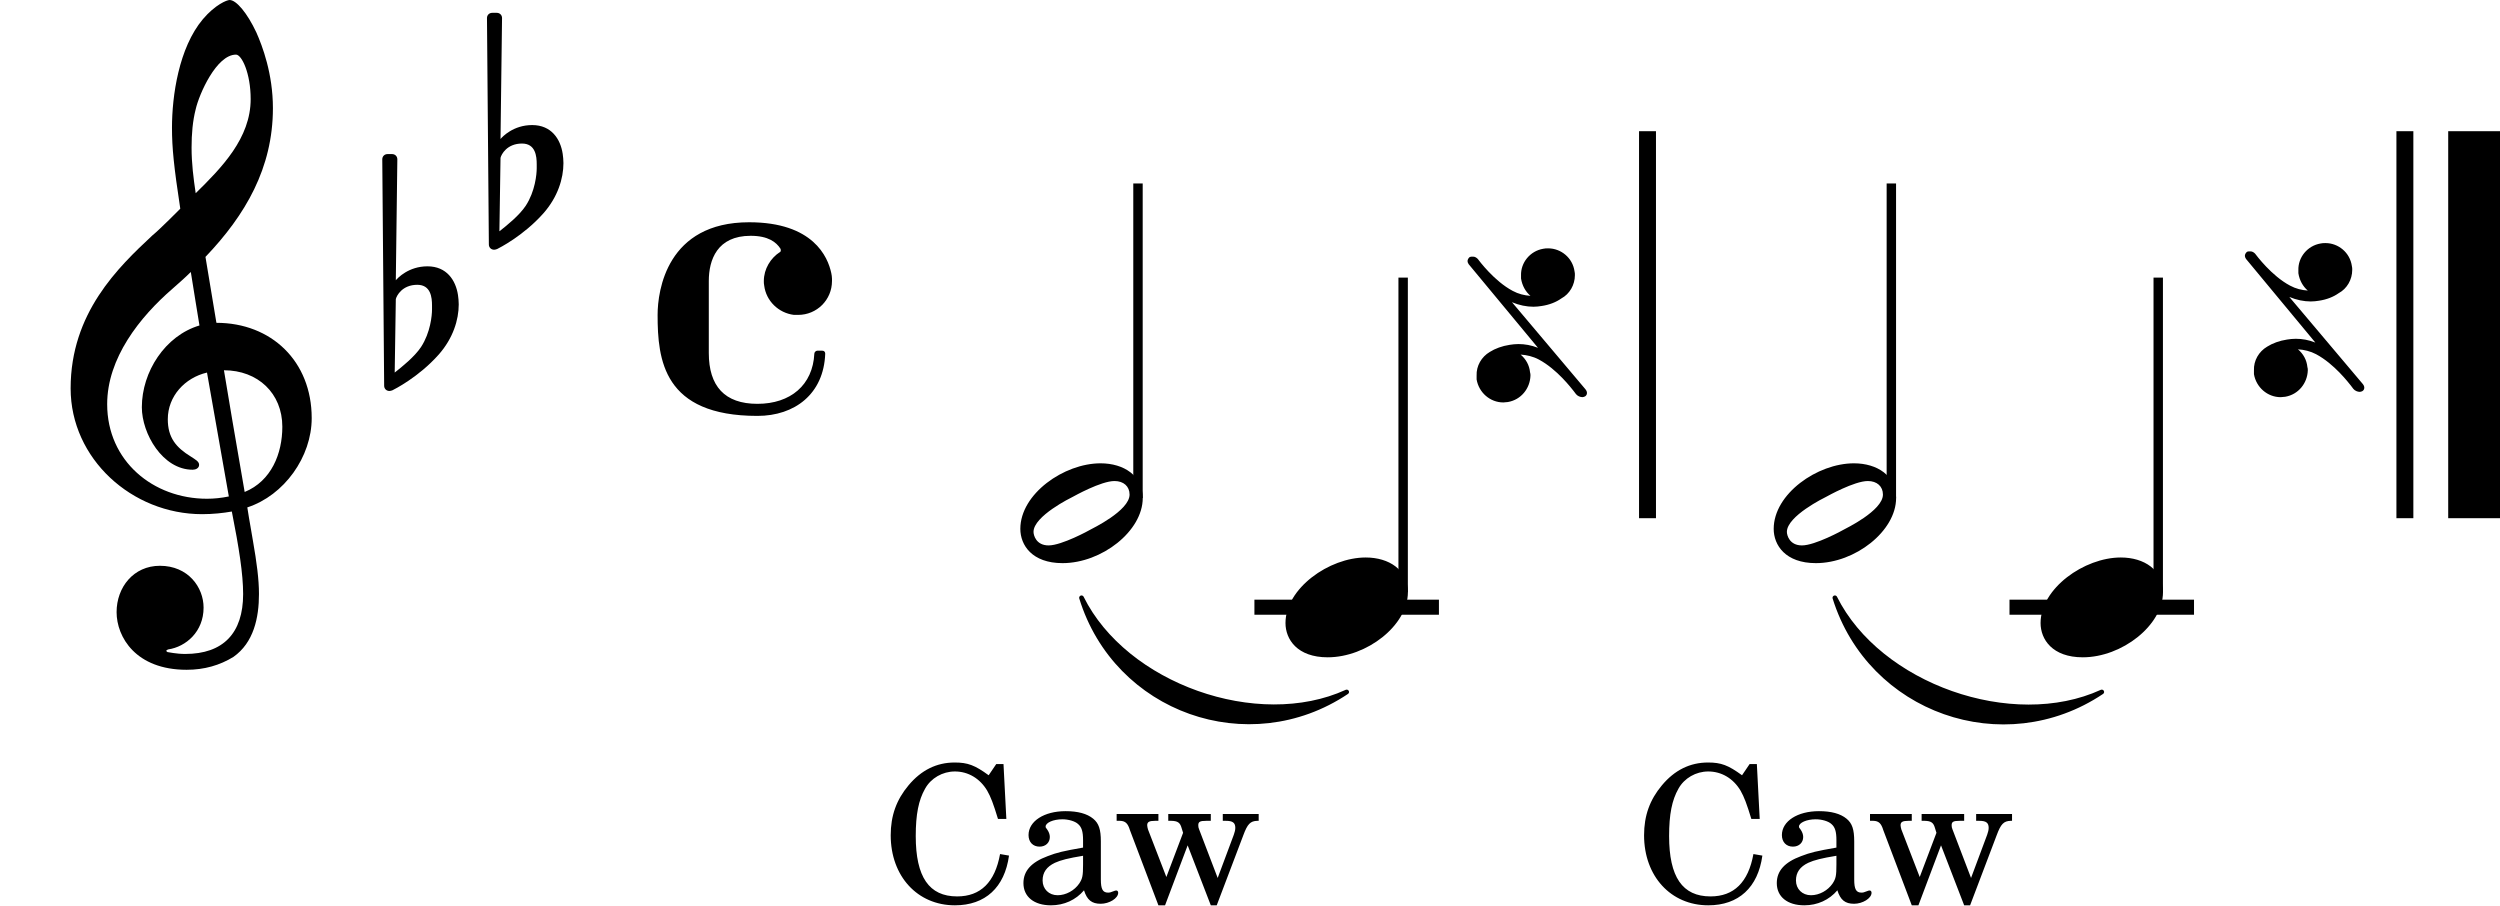
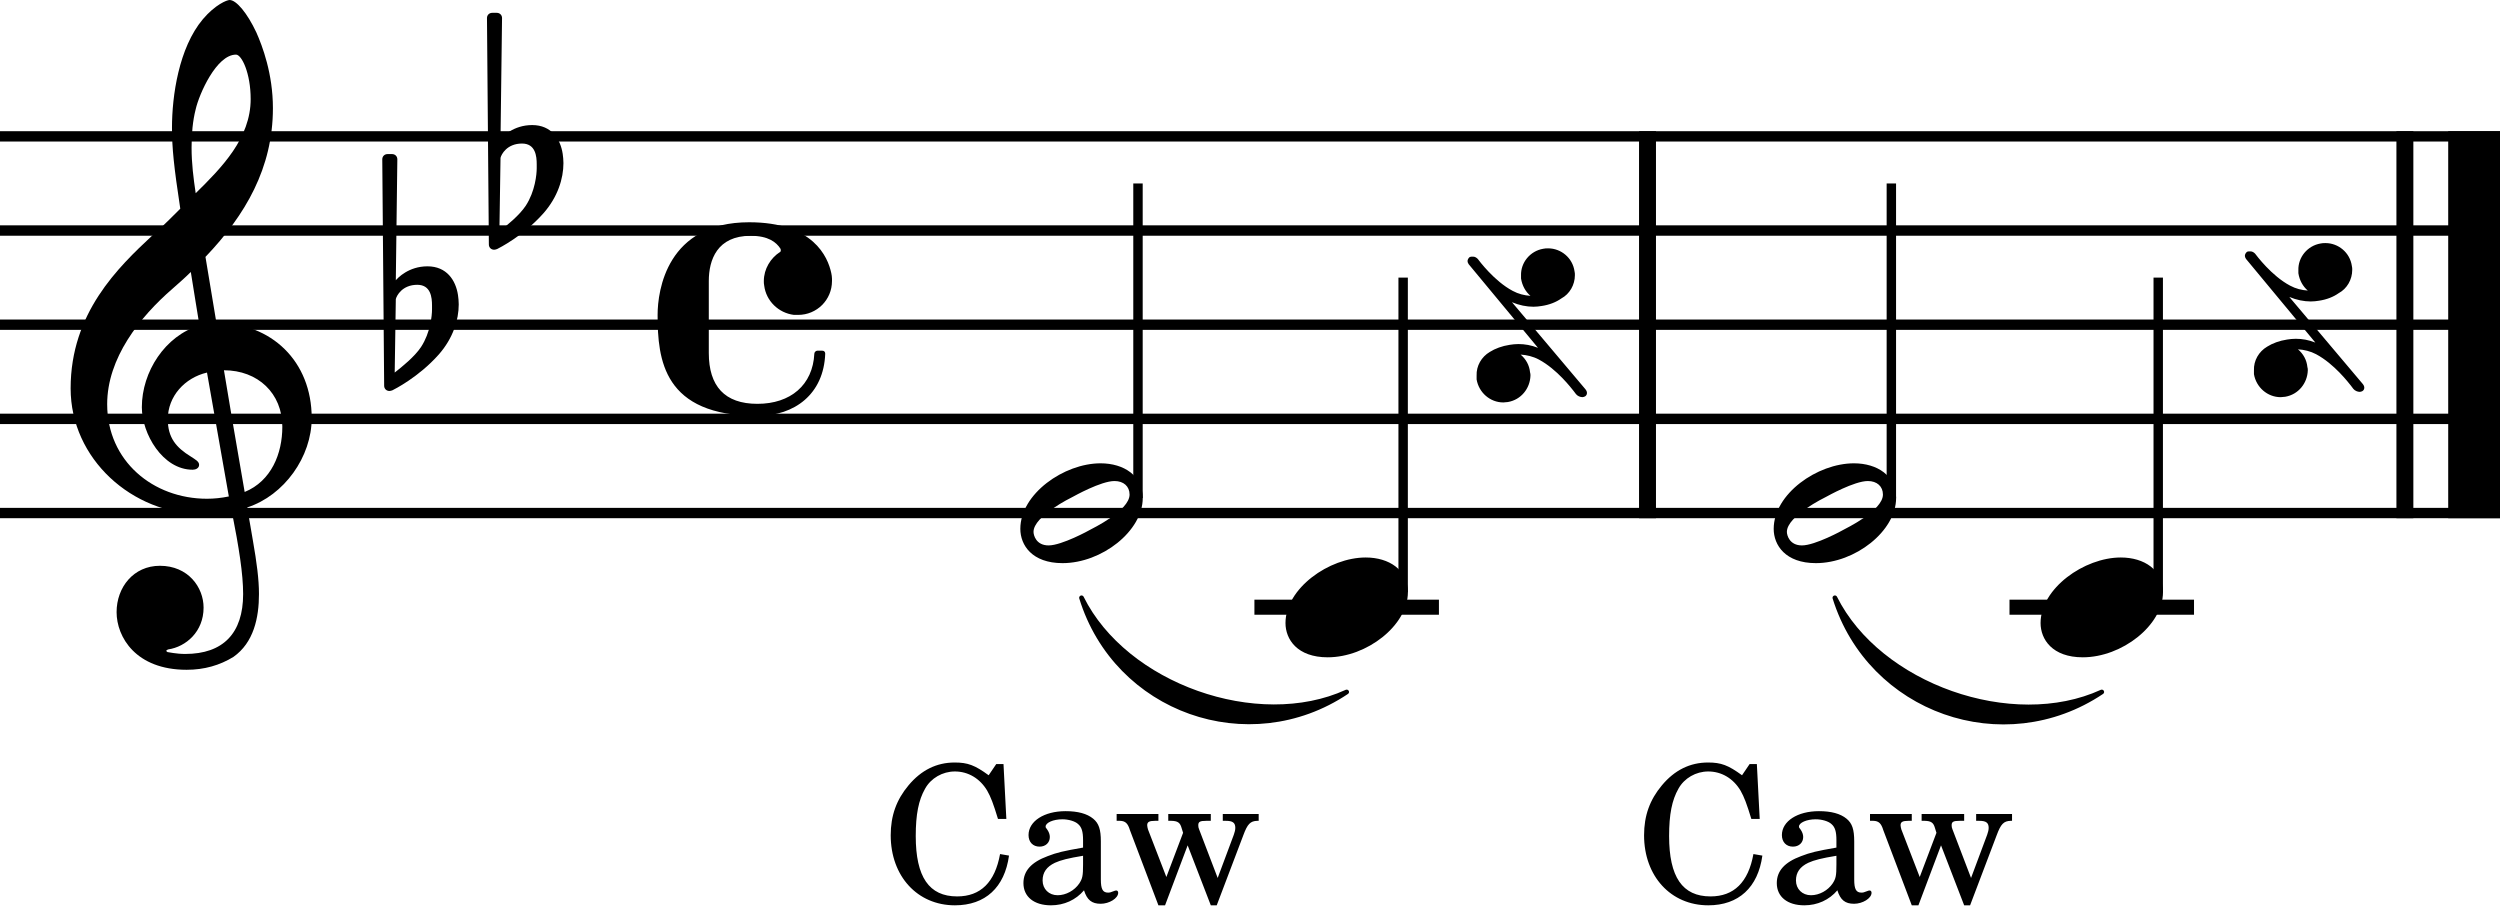
<svg xmlns="http://www.w3.org/2000/svg" version="1.2" viewBox="0 0 658.383 238.418">
+   <path fill="none" stroke="#000" stroke-linejoin="bevel" stroke-width="2.73" d="M336.598 386.198 994.981 386.198M336.598 410.998 994.981 410.998M336.598 435.798 994.981 435.798M336.598 460.598 994.981 460.598M336.598 485.398 994.981 485.398" class="StaffLines" transform="translate(-336.598 -350.285)" />
  <path fill-rule="evenodd" stroke="#000" stroke-linecap="round" stroke-linejoin="round" stroke-width="1.24" d="M284.821 157.433c11.444 23.133 46.358 35.533 69.829 24.8-25.791 17.265-60.705 4.865-69.829-24.8M483.221 157.433c11.574 23.195 46.716 35.595 70.283 24.8-25.88 17.348-61.021 4.948-70.283-24.8" class="SlurSegment" />
  <path fill="none" stroke="#000" stroke-linejoin="bevel" stroke-width="4.46" d="M770.474 384.834 770.474 486.762M969.933 384.834 969.933 486.762" class="BarLine" transform="translate(-336.598 -350.285)" />
  <path fill="none" stroke="#000" stroke-linejoin="bevel" stroke-width="13.64" d="M988.161 384.834 988.161 486.762" class="BarLine" transform="translate(-336.598 -350.285)" />
  <path fill="none" stroke="#000" stroke-linejoin="bevel" stroke-width="3.97" d="M666.952 510.198 715.545 510.198M865.806 510.198 914.399 510.198" class="LedgerLine" transform="translate(-336.598 -350.285)" />
  <path fill="none" stroke="#000" stroke-linejoin="bevel" stroke-width="2.48" d="M636.291 481.43 636.291 398.598M706.121 506.23 706.121 423.398M834.691 481.43 834.691 398.598M904.975 506.23 904.975 423.398" class="Stem" transform="translate(-336.598 -350.285)" />
  <path d="M289.835 122.016c-9.625 0-21.127 8.044-21.127 17.267 0 4.263 3.069 9.021 11.113 9.021 10.308 0 21.127-8.432 21.127-17.159 0-5.859-4.96-9.129-11.113-9.129m-2.681 17.468c-.295.186-7.533 4.154-11.005 4.154-3.27 0-3.968-2.666-3.968-3.565 0-4.169 9.92-9.021 10.323-9.223.387-.201 7.44-4.169 11.005-4.169 2.387 0 3.968 1.395 3.968 3.565 0 4.278-10.013 9.037-10.323 9.238M338.538 164.083c0 4.263 3.069 9.021 11.113 9.021 10.308 0 21.127-8.432 21.127-17.159 0-5.859-4.96-9.129-11.113-9.129-9.625 0-21.127 8.137-21.127 17.267M488.235 122.016c-9.625 0-21.127 8.044-21.127 17.267 0 4.263 3.069 9.021 11.113 9.021 10.308 0 21.127-8.432 21.127-17.159 0-5.859-4.96-9.129-11.113-9.129m-2.681 17.468c-.295.186-7.533 4.154-11.005 4.154-3.27 0-3.968-2.666-3.968-3.565 0-4.169 9.92-9.021 10.323-9.223.387-.201 7.44-4.169 11.005-4.169 2.387 0 3.968 1.395 3.968 3.565 0 4.278-10.013 9.037-10.323 9.238M537.392 164.083c0 4.263 3.069 9.021 11.113 9.021 10.308 0 21.127-8.432 21.127-17.159 0-5.859-4.96-9.129-11.113-9.129-9.625 0-21.127 8.137-21.127 17.267" class="Note" style="stroke-width:.992" />
  <path d="M415.048 103.797c.403.496 1.101.791 1.689.791.201 0 .496-.093.697-.201.295-.186.496-.496.496-.884 0-.294-.093-.604-.403-.992l-19.344-22.924c1.891.806 3.875 1.193 5.657 1.193.791 0 1.488-.093 2.185-.201 1.984-.295 3.767-.992 5.162-1.984 2.185-1.178 3.565-3.565 3.565-6.138 0-.31 0-.697-.093-.992-.496-3.58-3.581-6.06-6.944-6.06-.403 0-.899 0-1.302.108-3.472.589-5.952 3.658-5.844 7.037 0 .295 0 .496 0 .791.295 1.891 1.194 3.472 2.48 4.572-1.596-.109-3.177-.496-4.665-1.302-4.867-2.573-8.835-7.936-9.222-8.432-.294-.294-.697-.589-1.193-.589 0 0-.093 0-.201 0-.201 0-.496 0-.697.093-.387.31-.589.698-.589 1.101 0 .201.093.496.295.791l18.259 22.026c-1.782-.698-3.472-.992-5.161-.992-.791 0-1.581.093-2.279.201-1.984.295-3.875.992-5.254 1.876-2.185 1.286-3.58 3.673-3.472 6.247 0 .31 0 .697 0 .992.589 3.472 3.565 6.06 7.037 6.06.403 0 .791-.108 1.193-.108 3.472-.589 5.844-3.565 5.952-6.944 0-.295 0-.589-.108-.884-.186-1.891-1.085-3.472-2.48-4.665 1.596.093 3.286.496 4.774 1.287 4.851 2.589 8.633 7.641 9.129 8.231l.682.899M619.763 102.408c.403.496 1.101.791 1.689.791.201 0 .496-.093.697-.201.295-.186.496-.496.496-.884 0-.294-.093-.604-.403-.992l-19.344-22.924c1.891.806 3.875 1.193 5.657 1.193.791 0 1.488-.093 2.185-.201 1.984-.295 3.767-.992 5.162-1.984 2.185-1.178 3.565-3.565 3.565-6.138 0-.31 0-.697-.093-.992-.496-3.58-3.581-6.06-6.944-6.06-.403 0-.899 0-1.302.108-3.472.589-5.952 3.658-5.844 7.037 0 .295 0 .496 0 .791.295 1.891 1.194 3.472 2.48 4.572-1.596-.109-3.177-.496-4.665-1.302-4.867-2.573-8.835-7.936-9.222-8.432-.294-.294-.697-.589-1.193-.589 0 0-.093 0-.201 0-.201 0-.496 0-.697.093-.387.31-.589.698-.589 1.101 0 .201.093.496.295.791l18.259 22.026c-1.782-.698-3.472-.992-5.161-.992-.791 0-1.581.093-2.279.201-1.984.295-3.875.992-5.254 1.876-2.185 1.286-3.58 3.673-3.472 6.247 0 .31 0 .697 0 .992.589 3.472 3.565 6.06 7.037 6.06.403 0 .791-.108 1.193-.108 3.472-.589 5.844-3.565 5.952-6.944 0-.295 0-.589-.108-.884-.186-1.891-1.085-3.472-2.48-4.665 1.596.093 3.286.496 4.774 1.287 4.851 2.589 8.633 7.641 9.129 8.231l.682.899" class="Symbol" style="stroke-width:.992" />
  <path d="m 74.353,112.39 c 0,7.053 -2.883,14.291 -9.92,17.174 -2.077,-11.904 -4.758,-27.683 -5.456,-32.054 8.928,0 15.376,6.061 15.376,14.88 M 60.264,130.742 c -1.984,0.403 -3.859,0.604 -5.751,0.604 -14.182,0 -26.288,-9.92 -26.288,-24.908 0,-12.09 8.525,-22.909 17.267,-30.458 1.674,-1.488 3.271,-2.867 4.759,-4.355 0.883,5.347 1.581,10.013 2.278,14.089 -9.036,2.681 -15.174,12.199 -15.174,21.53 0,6.944 5.456,16.461 13.392,16.461 0.79,0 1.689,-0.403 1.689,-1.287 0,-0.899 -0.992,-1.395 -2.185,-2.185 -3.875,-2.387 -6.061,-4.96 -6.061,-9.827 0,-6.045 4.464,-10.912 10.323,-12.292 L 60.264,130.742 M 51.537,28.768 c 0.899,-3.968 5.456,-14.384 10.618,-14.384 1.488,0 3.859,4.851 3.859,11.702 0,10.323 -7.626,18.058 -14.477,24.8 -0.589,-3.968 -1.085,-7.827 -1.085,-11.997 0,-3.673 0.295,-7.053 1.085,-10.121 m -20.832,132.432 c 0,6.557 5.053,15.19 18.445,15.19 4.665,0 8.742,-1.193 12.307,-3.379 C 66.821,169.244 68.2,162.688 68.2,156.441 c 0,-3.859 -0.589,-8.323 -1.581,-13.981 -0.295,-1.984 -0.899,-4.96 -1.488,-8.835 9.718,-3.177 16.957,-13.299 16.957,-23.514 0,-14.973 -10.617,-25.095 -25.095,-25.095 -0.992,-5.952 -1.984,-11.811 -2.883,-17.36 10.525,-11.021 17.763,-23.421 17.763,-39.184 0,-9.037 -2.774,-16.368 -4.371,-19.948 C 65.131,3.472 62.248,0 60.465,0 59.768,0 56.699,1.193 53.429,5.053 c -6.355,7.548 -8.137,20.243 -8.137,28.566 0,5.363 0.496,10.23 2.185,21.343 -0.109,0.093 -5.27,5.347 -7.347,7.037 C 31.093,70.432 18.6,82.429 18.6,102.284 c 0,18.538 16.167,33.124 34.627,33.124 2.867,0 5.549,-0.295 7.827,-0.697 1.891,9.532 2.976,16.476 2.976,21.731 0,10.323 -5.255,15.779 -15.267,15.779 -2.387,0 -4.464,-0.496 -4.666,-0.496 -0.093,-0.109 -0.294,-0.202 -0.294,-0.295 0,-0.201 0.201,-0.31 0.496,-0.403 4.665,-0.697 9.315,-4.665 9.315,-11.005 0,-5.363 -4.061,-11.021 -11.501,-11.021 -6.944,0 -11.408,5.657 -11.408,12.199" class="Clef" style="stroke-width:.992" />
  <path d="M120.606 77.67c-.589-3.86-2.976-7.533-8.029-7.533-4.96 0-7.843 3.069-8.339 3.673l.403-31.853c0-.79-.589-1.379-1.395-1.379h-1.178c-.806 0-1.395.589-1.395 1.379l.496 59.629c0 .791.589 1.38 1.395 1.38.186 0 .589-.093.791-.186.388-.202 6.836-3.379 12.199-9.424 3.767-4.278 5.255-9.13 5.255-13.206 0-.884-.093-1.674-.201-2.48m-6.836 3.875c0 1.488-.403 6.045-2.883 9.827-1.69 2.573-5.053 5.254-6.944 6.742l.295-19.344c.202-.899 1.69-3.767 5.658-3.767 3.581 0 3.875 3.364 3.875 5.456 0 .496 0 .79 0 1.085M148.18 40.47c-.589-3.86-2.976-7.533-8.029-7.533-4.96 0-7.843 3.069-8.339 3.673l.403-31.853c0-.79-.589-1.379-1.395-1.379h-1.178c-.806 0-1.395.589-1.395 1.379l.496 59.629c0 .791.589 1.38 1.395 1.38.186 0 .589-.093.791-.186.388-.202 6.836-3.379 12.199-9.424 3.767-4.278 5.255-9.13 5.255-13.206 0-.884-.093-1.674-.201-2.48m-6.836 3.875c0 1.488-.403 6.045-2.883 9.827-1.69 2.573-5.053 5.254-6.944 6.742l.295-19.344c.202-.899 1.69-3.767 5.658-3.767 3.581 0 3.875 3.364 3.875 5.456 0 .496 0 .79 0 1.085" class="KeySig" style="stroke-width:.992" />
  <path d="m 205.422,66.361 c -2.48,1.597 -4.263,4.464 -4.263,7.642 0,0.403 0,0.79 0.093,1.193 0.496,4.061 3.782,7.238 7.843,7.734 0.295,0 0.791,0 1.085,0 4.96,0 8.928,-3.968 8.928,-8.928 0,0 0,-0.295 0,-0.589 0,-0.403 -0.093,-1.101 -0.186,-1.488 -0.899,-4.263 -4.774,-13.392 -21.638,-13.392 -21.623,0 -24.103,17.949 -24.103,24.397 0,11.811 1.488,26.598 26.288,26.598 9.827,0 17.469,-5.766 17.856,-16.384 0,-0.496 -0.295,-0.79 -0.791,-0.79 h -1.286 c -0.403,0 -0.791,0.403 -0.791,0.79 -0.403,8.246 -6.262,13.206 -14.989,13.206 -8.633,0 -12.803,-4.666 -12.803,-13.392 V 74.003 c 0,-5.549 2.185,-11.904 11.02,-11.904 4.666,0 6.743,1.689 7.843,3.379 0.093,0.201 0.093,0.295 0.093,0.496 0,0.093 0,0.295 -0.201,0.387" class="TimeSig" style="stroke-width:.992" />
  <path d="M264.274 201.215h-1.906l-2 2.953c-3.641-2.656-5.5-3.359-8.954-3.359-4.75 0-8.796 2-12.14 6-3.203 3.812-4.703 8.015-4.703 13.156 0 10.797 7.047 18.453 16.906 18.453 8 0 13.094-4.703 14.25-13.094l-2.359-.406c-1.344 7.453-5.141 11.156-11.297 11.156-7.407 0-10.907-5.109-10.907-15.906 0-5.703.75-9.453 2.454-12.453 1.546-2.797 4.609-4.547 7.859-4.547 3.5 0 6.594 1.844 8.5 5.047.953 1.656 1.641 3.5 2.844 7.453h2.203l-.75-14.453m25.64 20.359c0-3.156-.546-4.75-2-5.953-1.64-1.359-4.093-2-7.296-2-5.641 0-9.75 2.641-9.75 6.297 0 1.844 1.156 3.047 2.906 3.047 1.594 0 2.703-1.047 2.703-2.547 0-.656-.25-1.344-.75-2.047-.313-.359-.359-.453-.359-.703 0-1 2-1.906 4.406-1.906 1.594 0 3.344.5 4.14 1.25.954.812 1.313 2 1.313 4.25v1.953c-5.203.906-6.859 1.297-9.313 2.25-4.343 1.609-6.39 3.906-6.39 7.109 0 3.594 2.797 5.844 7.25 5.844 3.453 0 6.547-1.406 8.703-3.953.797 2.547 2.047 3.547 4.391 3.547 2.25 0 4.609-1.438 4.609-2.891 0-.359-.203-.609-.5-.609-.203 0-.406.062-.75.203-.703.297-1 .359-1.406.359-1.407 0-1.907-.906-1.907-3.453v-10.047m-4.687 6.094c0 3-.156 3.703-1 5-1.25 1.844-3.5 3.094-5.703 3.094-2.297 0-3.953-1.641-3.953-3.891 0-2.109 1.047-3.609 3.25-4.656 1.547-.703 3.5-1.203 7.406-1.844v2.297m35.453 3.547-4.906-12.844c-.156-.359-.203-.656-.203-1.047 0-.906.453-1.156 2.093-1.156h1.204v-1.797h-11.204v1.797h.86c1.594.047 2.25.453 2.64 1.844l.407 1.312-4.407 11.641-4.843-12.547c-.094-.344-.203-.797-.203-1.094 0-.859.546-1.156 2.046-1.156h.907v-1.797h-11v1.797h.906c1.391.047 2.047.656 2.594 2.453l7.5 19.797h1.75l5.953-15.797 6.094 15.797h1.562l7-18.453c1.094-2.953 1.844-3.75 3.688-3.797h.359v-1.797h-9.453v1.797h.844c1.75 0 2.453.5 2.453 1.844 0 .5-.141 1.156-.391 1.812l-4.25 11.391M462.674 201.215h-1.906l-2 2.953c-3.641-2.656-5.5-3.359-8.954-3.359-4.75 0-8.796 2-12.14 6-3.203 3.812-4.703 8.015-4.703 13.156 0 10.797 7.047 18.453 16.906 18.453 8 0 13.094-4.703 14.25-13.094l-2.359-.406c-1.344 7.453-5.141 11.156-11.297 11.156-7.407 0-10.907-5.109-10.907-15.906 0-5.703.75-9.453 2.454-12.453 1.546-2.797 4.609-4.547 7.859-4.547 3.5 0 6.594 1.844 8.5 5.047.953 1.656 1.641 3.5 2.844 7.453h2.203l-.75-14.453m25.64 20.359c0-3.156-.546-4.75-2-5.953-1.64-1.359-4.093-2-7.296-2-5.641 0-9.75 2.641-9.75 6.297 0 1.844 1.156 3.047 2.906 3.047 1.594 0 2.703-1.047 2.703-2.547 0-.656-.25-1.344-.75-2.047-.313-.359-.359-.453-.359-.703 0-1 2-1.906 4.406-1.906 1.594 0 3.344.5 4.14 1.25.954.812 1.313 2 1.313 4.25v1.953c-5.203.906-6.859 1.297-9.313 2.25-4.343 1.609-6.39 3.906-6.39 7.109 0 3.594 2.797 5.844 7.25 5.844 3.453 0 6.547-1.406 8.703-3.953.797 2.547 2.047 3.547 4.391 3.547 2.25 0 4.609-1.438 4.609-2.891 0-.359-.203-.609-.5-.609-.203 0-.406.062-.75.203-.703.297-1 .359-1.406.359-1.407 0-1.907-.906-1.907-3.453v-10.047m-4.687 6.094c0 3-.156 3.703-1 5-1.25 1.844-3.5 3.094-5.703 3.094-2.297 0-3.953-1.641-3.953-3.891 0-2.109 1.047-3.609 3.25-4.656 1.547-.703 3.5-1.203 7.406-1.844v2.297m35.453 3.547-4.906-12.844c-.156-.359-.203-.656-.203-1.047 0-.906.453-1.156 2.093-1.156h1.204v-1.797h-11.204v1.797h.86c1.594.047 2.25.453 2.64 1.844l.407 1.312-4.407 11.641-4.843-12.547c-.094-.344-.203-.797-.203-1.094 0-.859.546-1.156 2.046-1.156h.907v-1.797h-11v1.797h.906c1.391.047 2.047.656 2.594 2.453l7.5 19.797h1.75l5.953-15.797 6.094 15.797h1.562l7-18.453c1.094-2.953 1.844-3.75 3.688-3.797h.359v-1.797h-9.453v1.797h.844c1.75 0 2.453.5 2.453 1.844 0 .5-.141 1.156-.391 1.812l-4.25 11.391" class="Lyrics" />
</svg>
